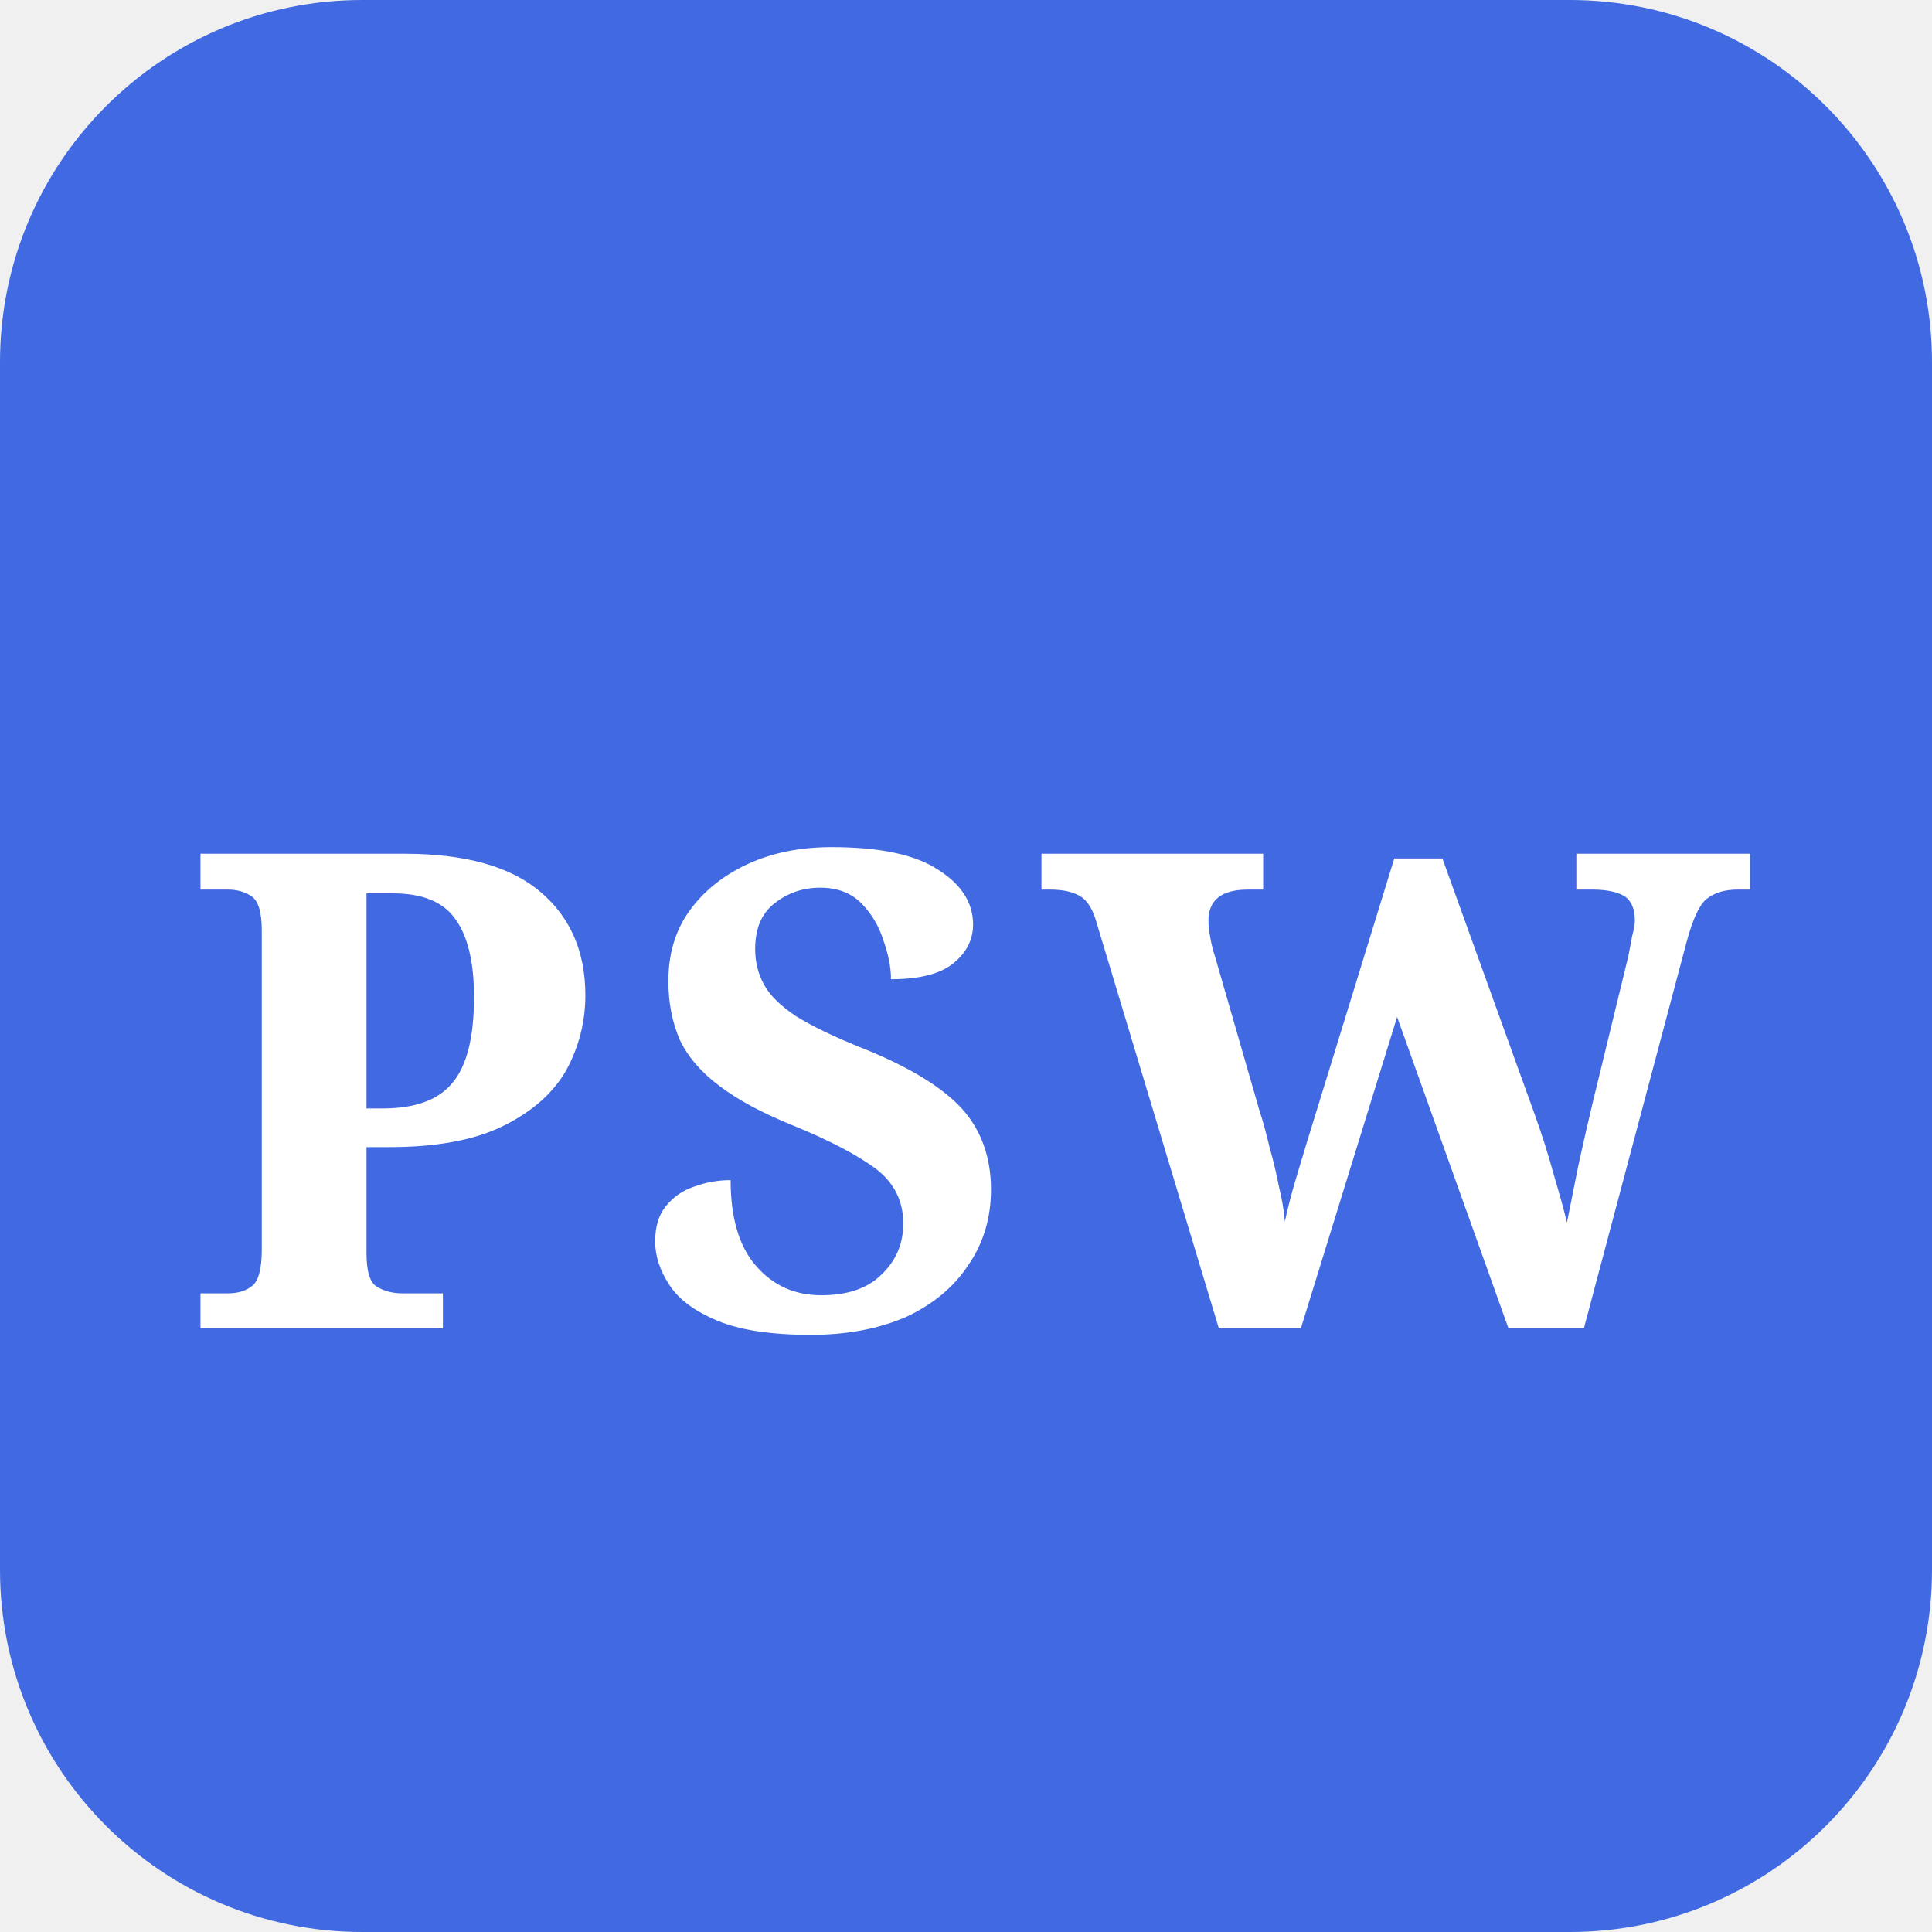
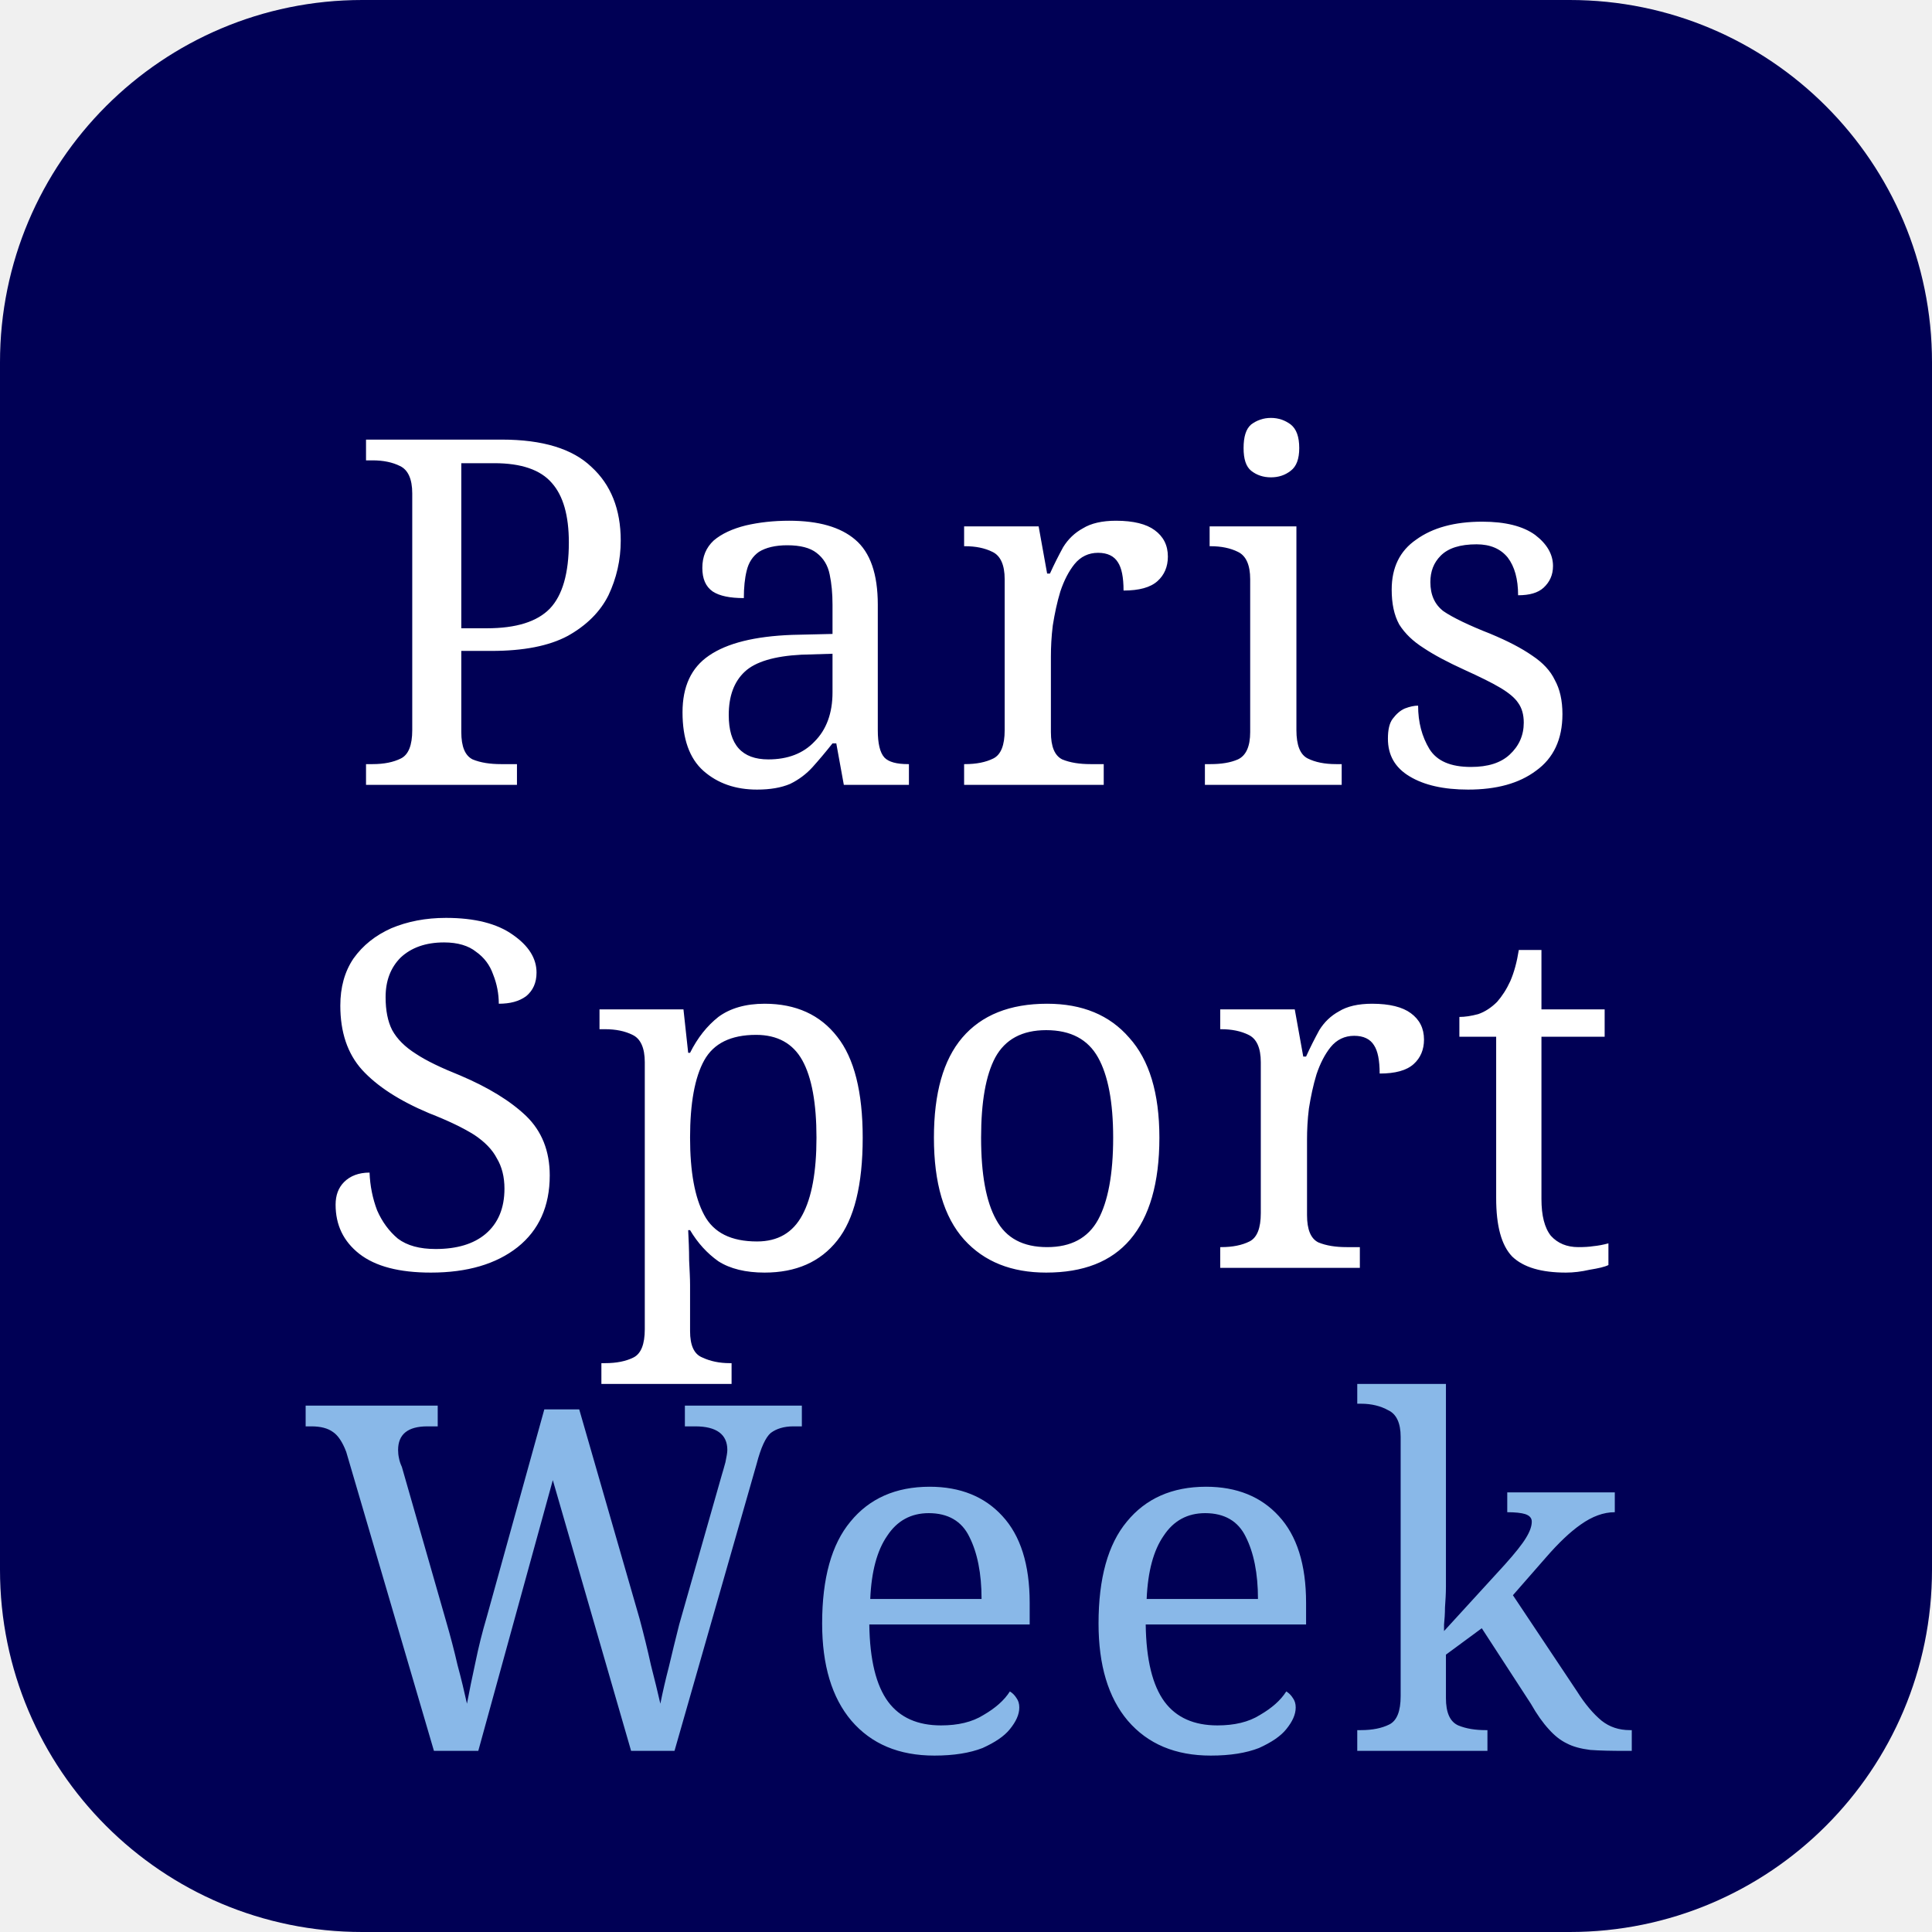
<svg xmlns="http://www.w3.org/2000/svg" viewBox="0 0 32 32">
-   <rect width="32" height="32" rx="6" fill="#4169E1" />
-   <text x="16" y="22" font-family="Georgia, serif" font-size="11" font-weight="700" fill="#ffffff" text-anchor="middle" letter-spacing="0.5">PSW</text>
+   <rect width="32" height="32" rx="6" fill="#000055" />
+   <text x="16" y="13" font-family="Georgia, serif" font-size="8" font-weight="400" fill="#ffffff" text-anchor="middle" letter-spacing="0.3">Paris</text>
+   <text x="16" y="21" font-family="Georgia, serif" font-size="8" font-weight="400" fill="#ffffff" text-anchor="middle" letter-spacing="0.3">Sport</text>
+   <text x="16" y="29" font-family="Georgia, serif" font-size="8" font-weight="400" fill="#89B8E8" text-anchor="middle" letter-spacing="0.3">Week</text>
</svg>
